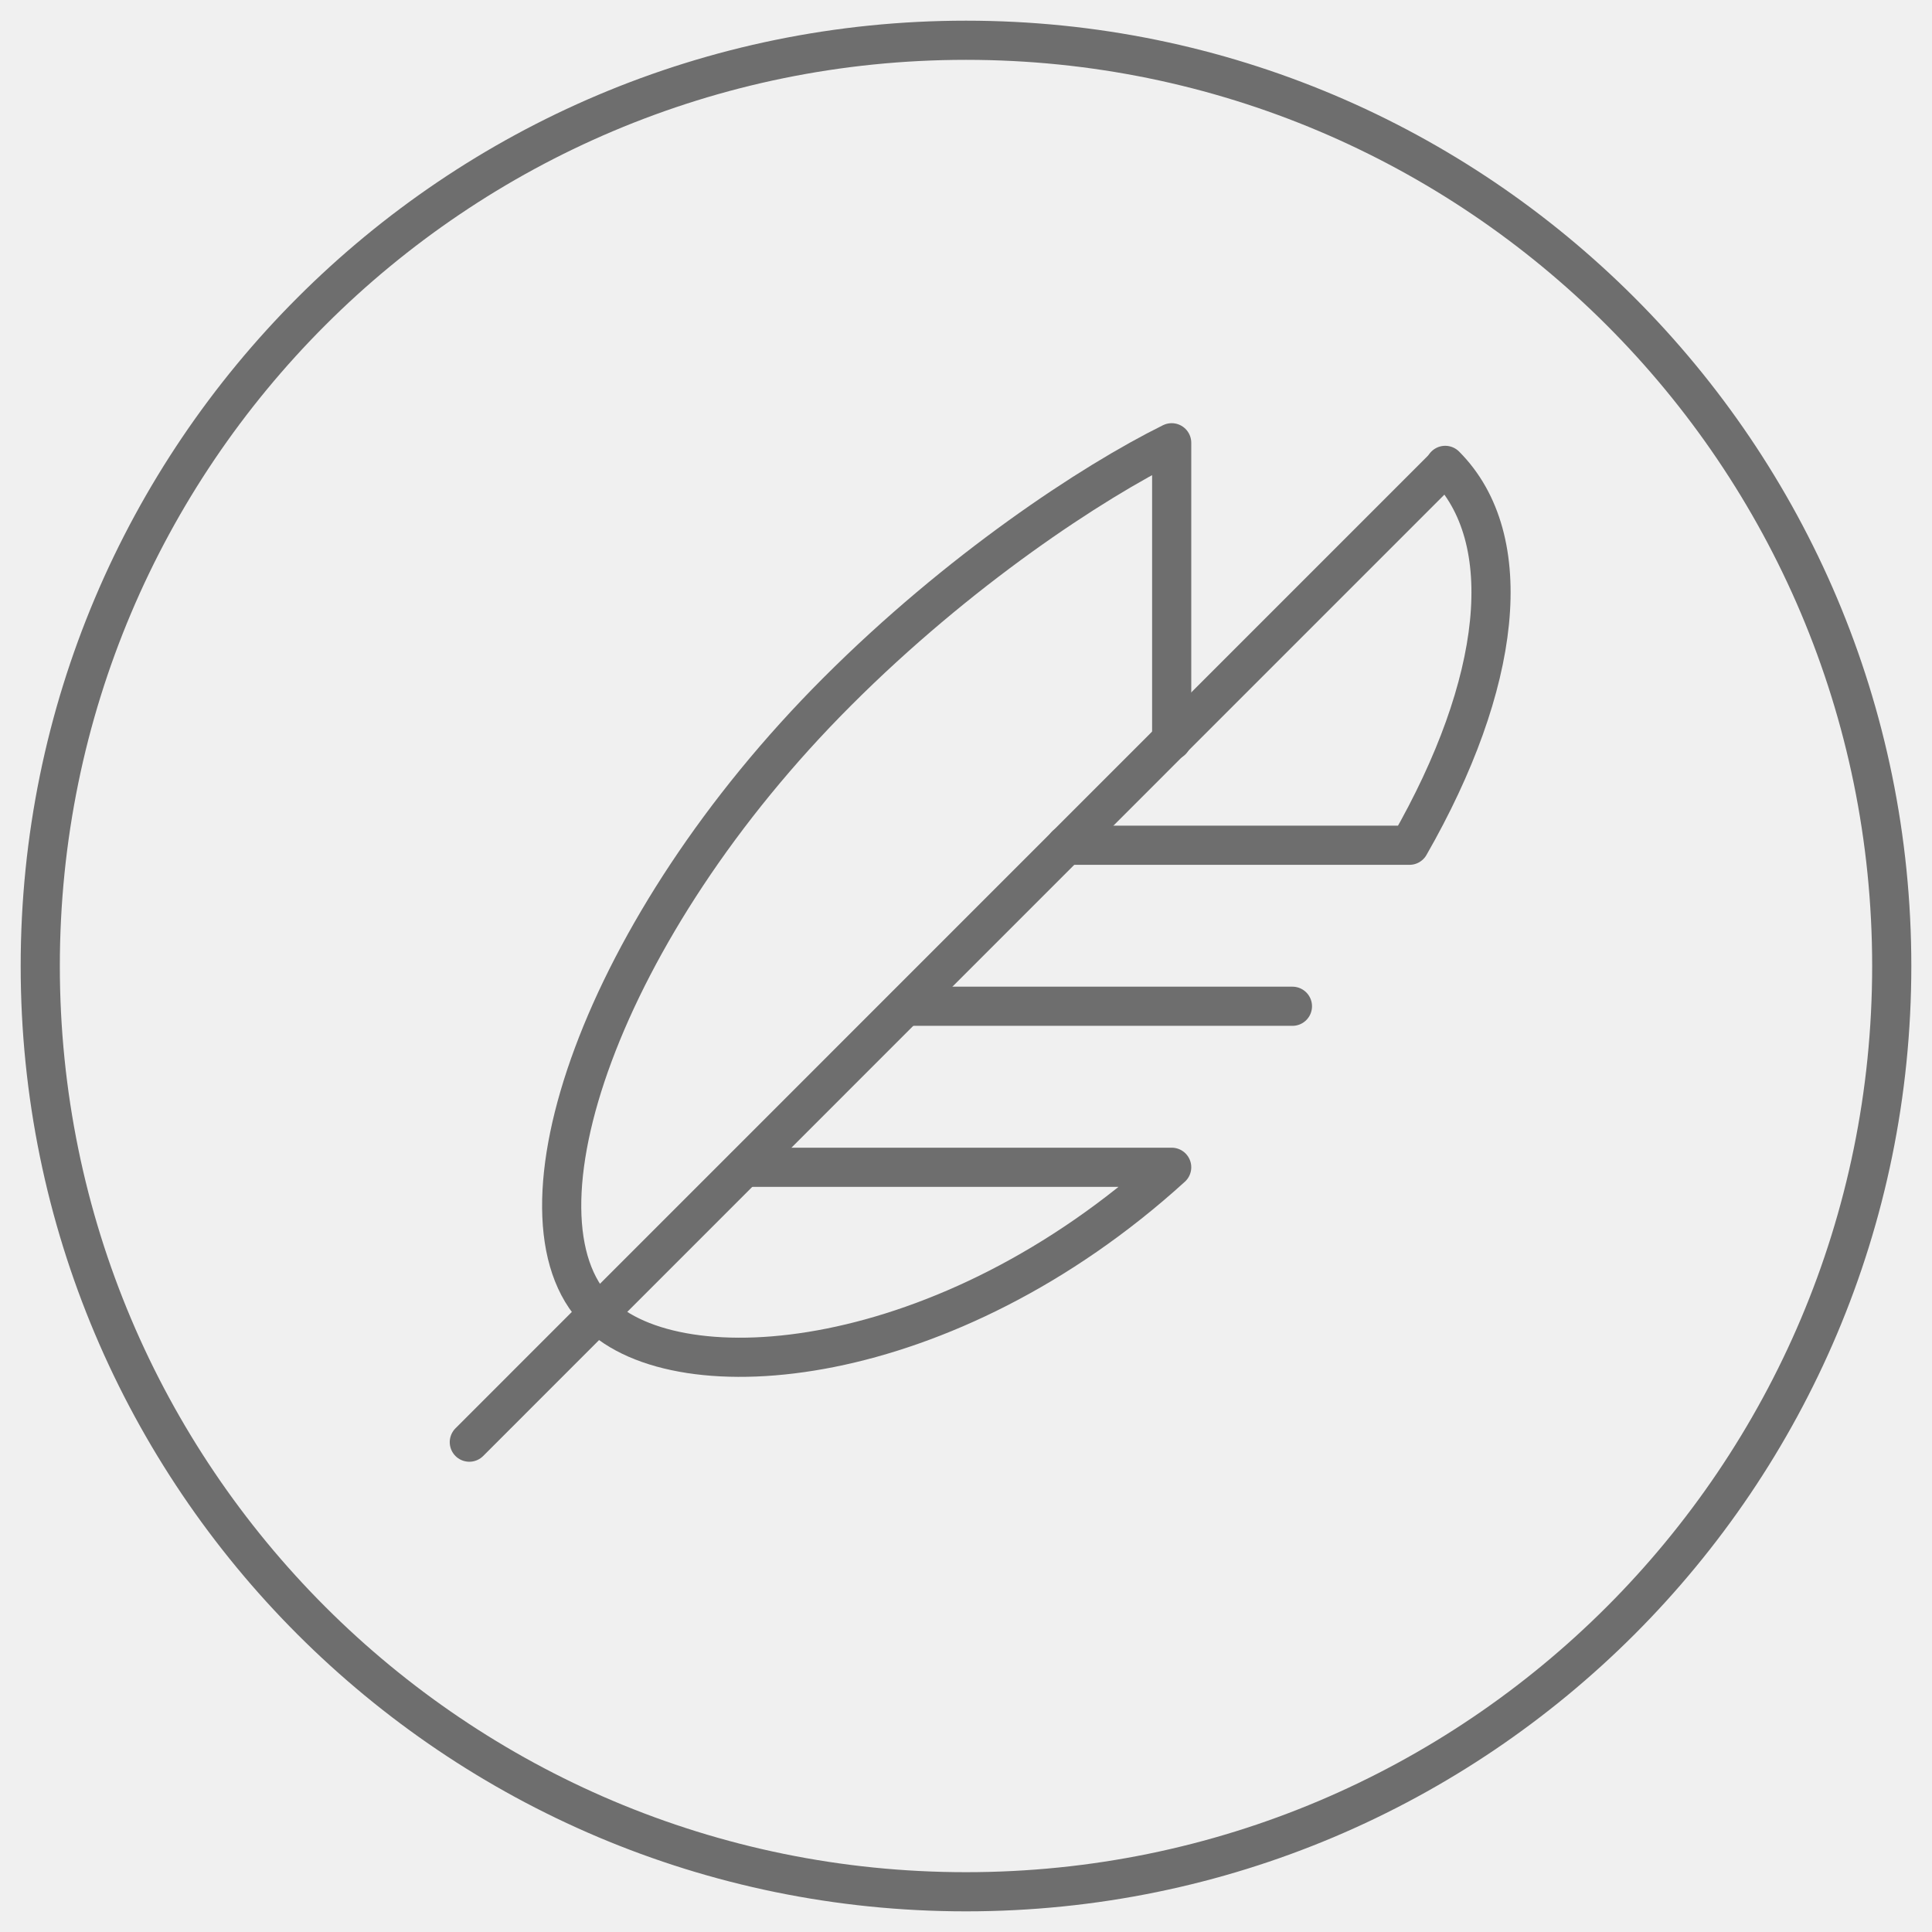
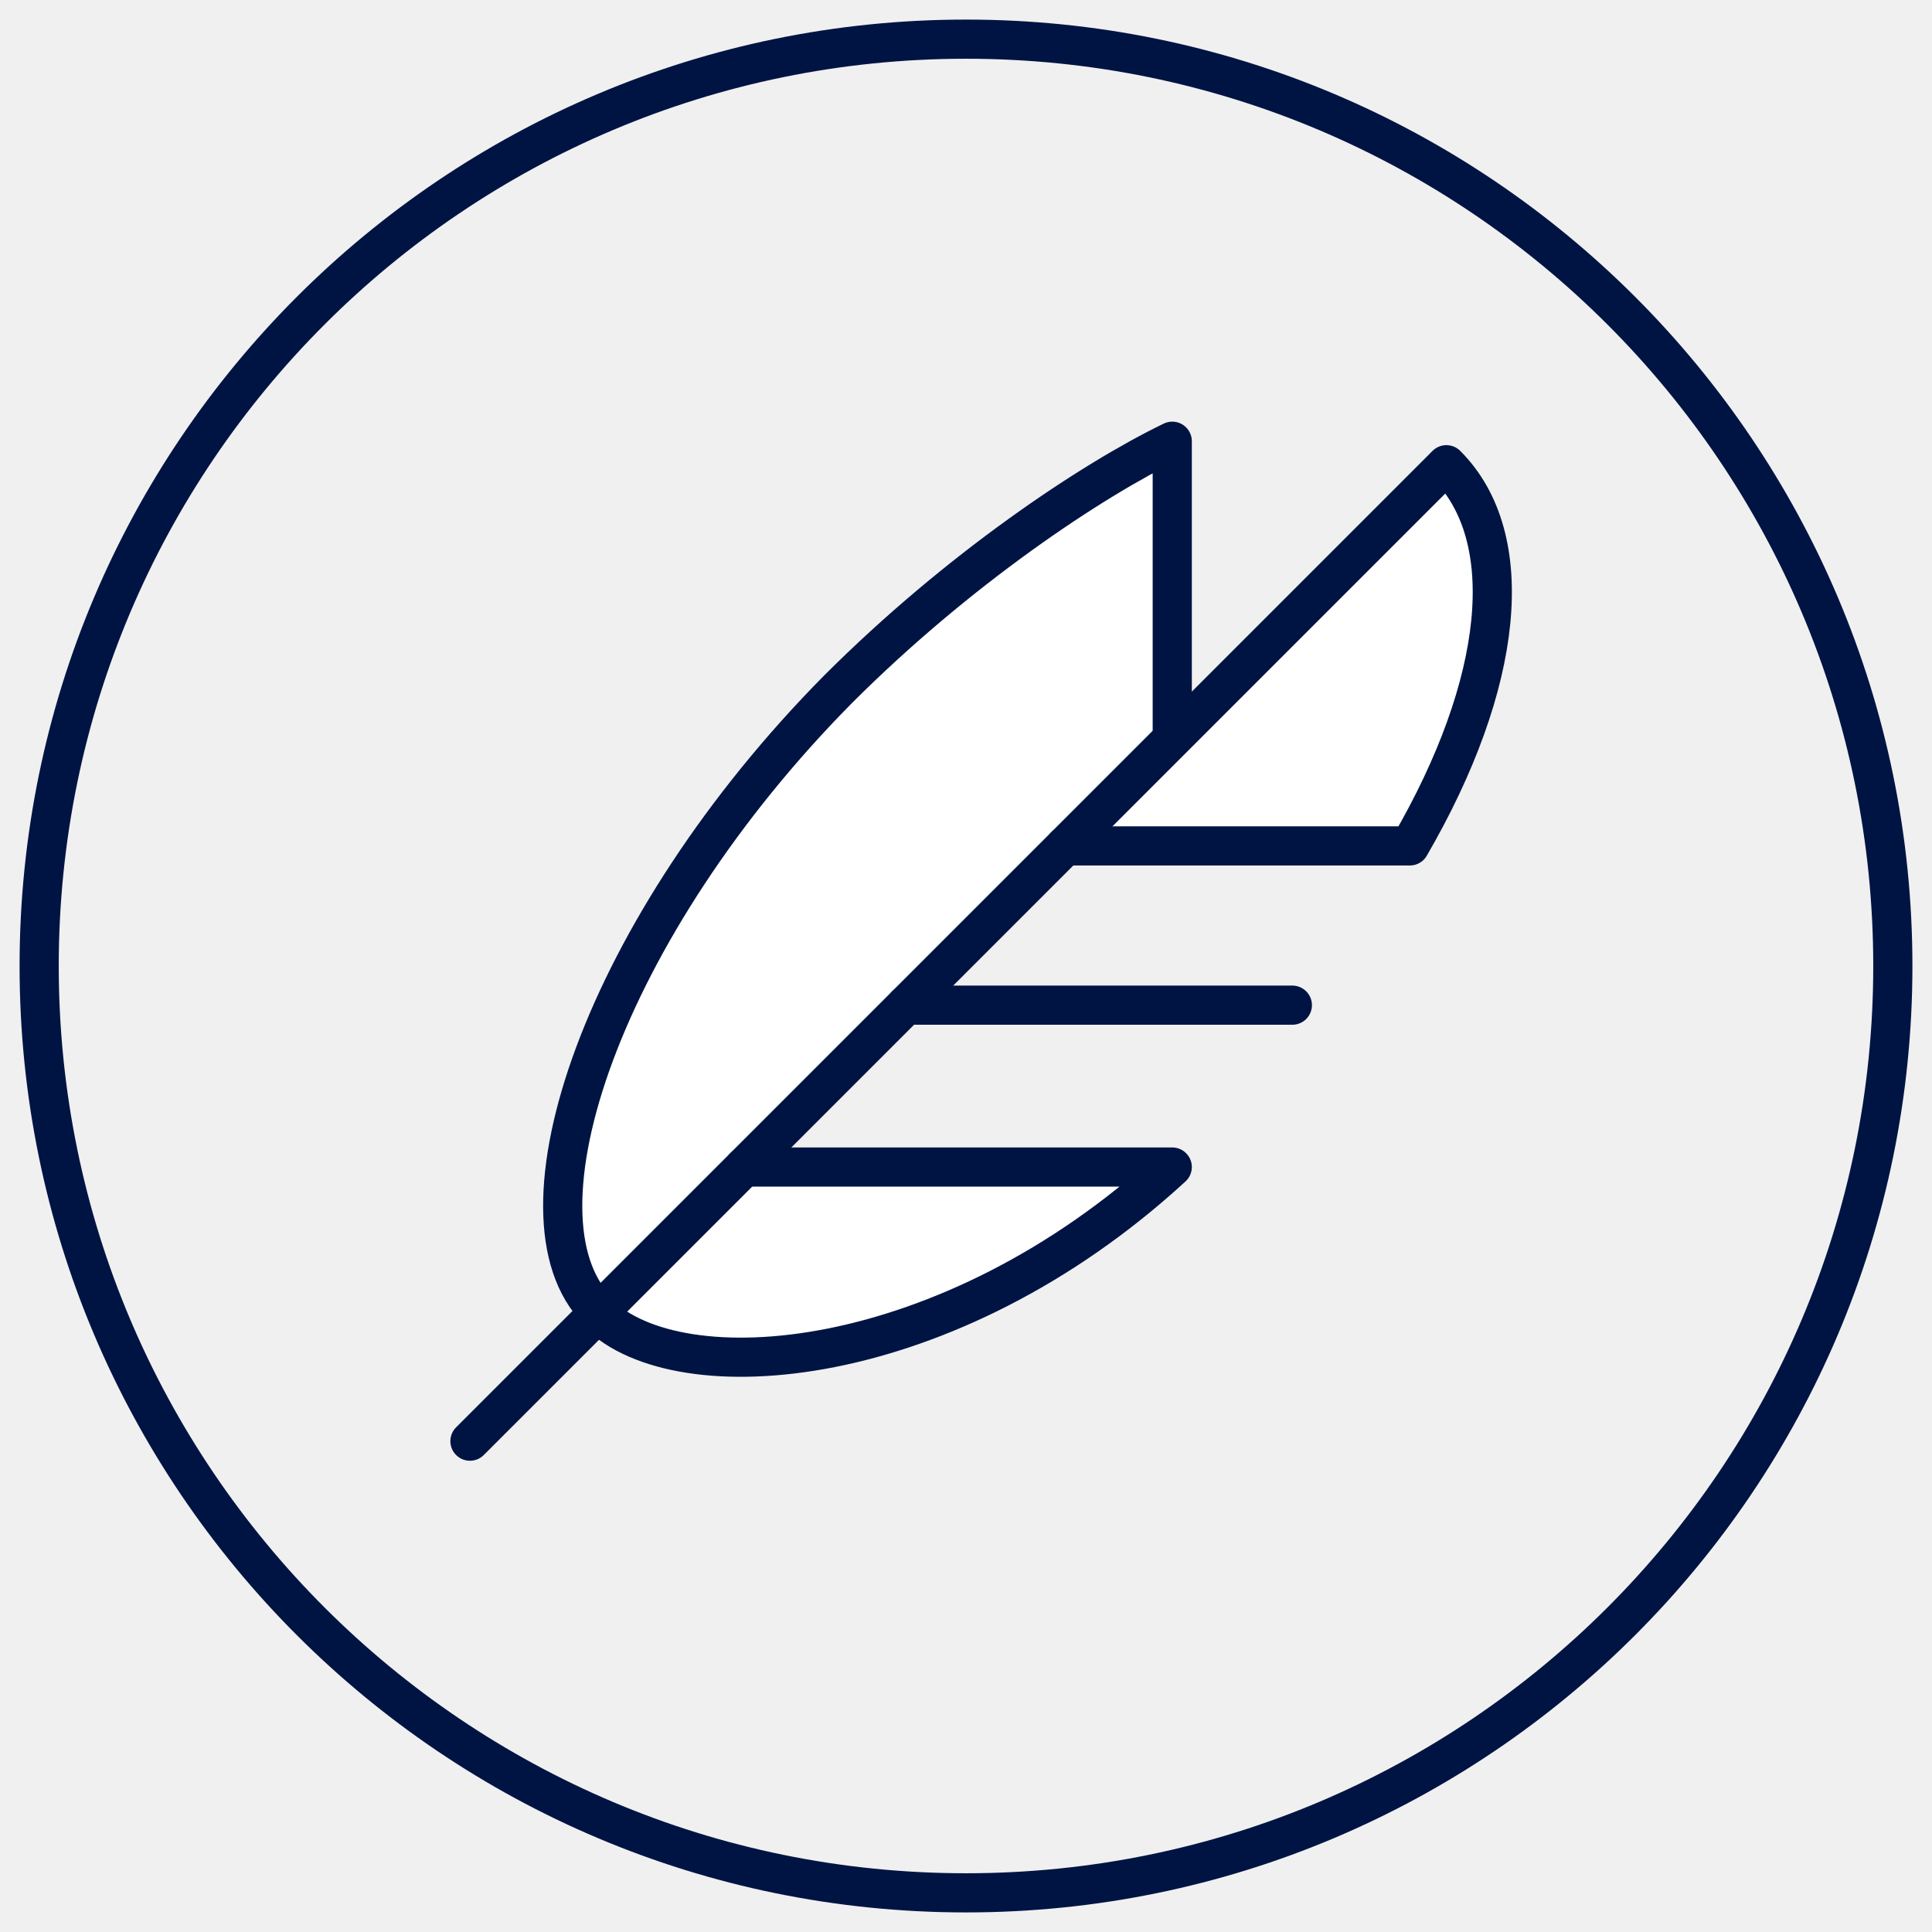
<svg xmlns="http://www.w3.org/2000/svg" width="74" height="74" viewBox="0 0 74 74" fill="none">
-   <path d="M37 72.459C56.583 72.459 72.458 56.583 72.458 37C72.458 17.417 56.583 1.542 37 1.542C17.417 1.542 1.542 17.417 1.542 37C1.542 56.583 17.417 72.459 37 72.459Z" stroke="#6E6E6E" stroke-width="1.5" stroke-miterlimit="10" stroke-linecap="round" stroke-linejoin="round" />
-   <path d="M55.321 17.887L17.976 55.238" stroke="#6E6E6E" stroke-width="1.5" stroke-miterlimit="10" stroke-linecap="round" stroke-linejoin="round" />
-   <path d="M22.884 50.247C19.246 46.611 23.035 35.521 32.069 26.49C36.713 21.843 41.794 18.485 44.878 16.959V28.361" stroke="#6E6E6E" stroke-width="1.5" stroke-miterlimit="10" stroke-linecap="round" stroke-linejoin="round" />
-   <path d="M34.694 38.542H49.503" stroke="#6E6E6E" stroke-width="1.5" stroke-miterlimit="10" stroke-linecap="round" stroke-linejoin="round" />
-   <path d="M28.527 44.709H44.878C36.242 52.559 26.017 53.429 22.884 50.296" stroke="#6E6E6E" stroke-width="1.5" stroke-miterlimit="10" stroke-linecap="round" stroke-linejoin="round" />
-   <path d="M55.355 17.825C58.167 20.643 57.519 26.209 53.986 32.375H40.829" stroke="#6E6E6E" stroke-width="1.5" stroke-miterlimit="10" stroke-linecap="round" stroke-linejoin="round" />
+   <path d="M37 72.5C56.6 72.5 72.5 56.6 72.5 37C72.5 17.4 56.6 1.5 37 1.5C17.4 1.5 1.5 17.4 1.5 37C1.5 56.6 17.4 72.5 37 72.5Z" stroke="#001443" stroke-width="1.5" stroke-miterlimit="10" stroke-linecap="round" stroke-linejoin="round" />
+   <path d="M22.9 50.2C19.3 46.6 23.1 35.5 32.1 26.4C36.7 21.8 41.8 18.4 44.9 16.9V28.3" fill="white" />
+   <path d="M22.9 50.2C19.3 46.6 23.1 35.5 32.1 26.4C36.7 21.8 41.8 18.4 44.9 16.9V28.3" stroke="#001443" stroke-width="1.5" stroke-miterlimit="10" stroke-linecap="round" stroke-linejoin="round" />
+   <path d="M34.7 38.5H49.5H34.7Z" fill="white" />
+   <path d="M34.7 38.5H49.5" stroke="#001443" stroke-width="1.5" stroke-miterlimit="10" stroke-linecap="round" stroke-linejoin="round" />
+   <path d="M28.5 44.7H44.9C36.3 52.6 26 53.4 22.9 50.3" fill="white" />
+   <path d="M28.5 44.7H44.9C36.3 52.6 26 53.4 22.9 50.3" stroke="#001443" stroke-width="1.5" stroke-miterlimit="10" stroke-linecap="round" stroke-linejoin="round" />
+   <path d="M55.4 17.8C58.2 20.6 57.6 26.2 54 32.4H40.8" fill="white" />
+   <path d="M55.4 17.8C58.2 20.6 57.6 26.2 54 32.4H40.8" stroke="#001443" stroke-width="1.5" stroke-miterlimit="10" stroke-linecap="round" stroke-linejoin="round" />
+   <path d="M55.3 17.9L18 55.2L55.3 17.9Z" fill="white" />
+   <path d="M55.3 17.9L18 55.2" stroke="#001443" stroke-width="1.5" stroke-miterlimit="10" stroke-linecap="round" stroke-linejoin="round" />
</svg>
